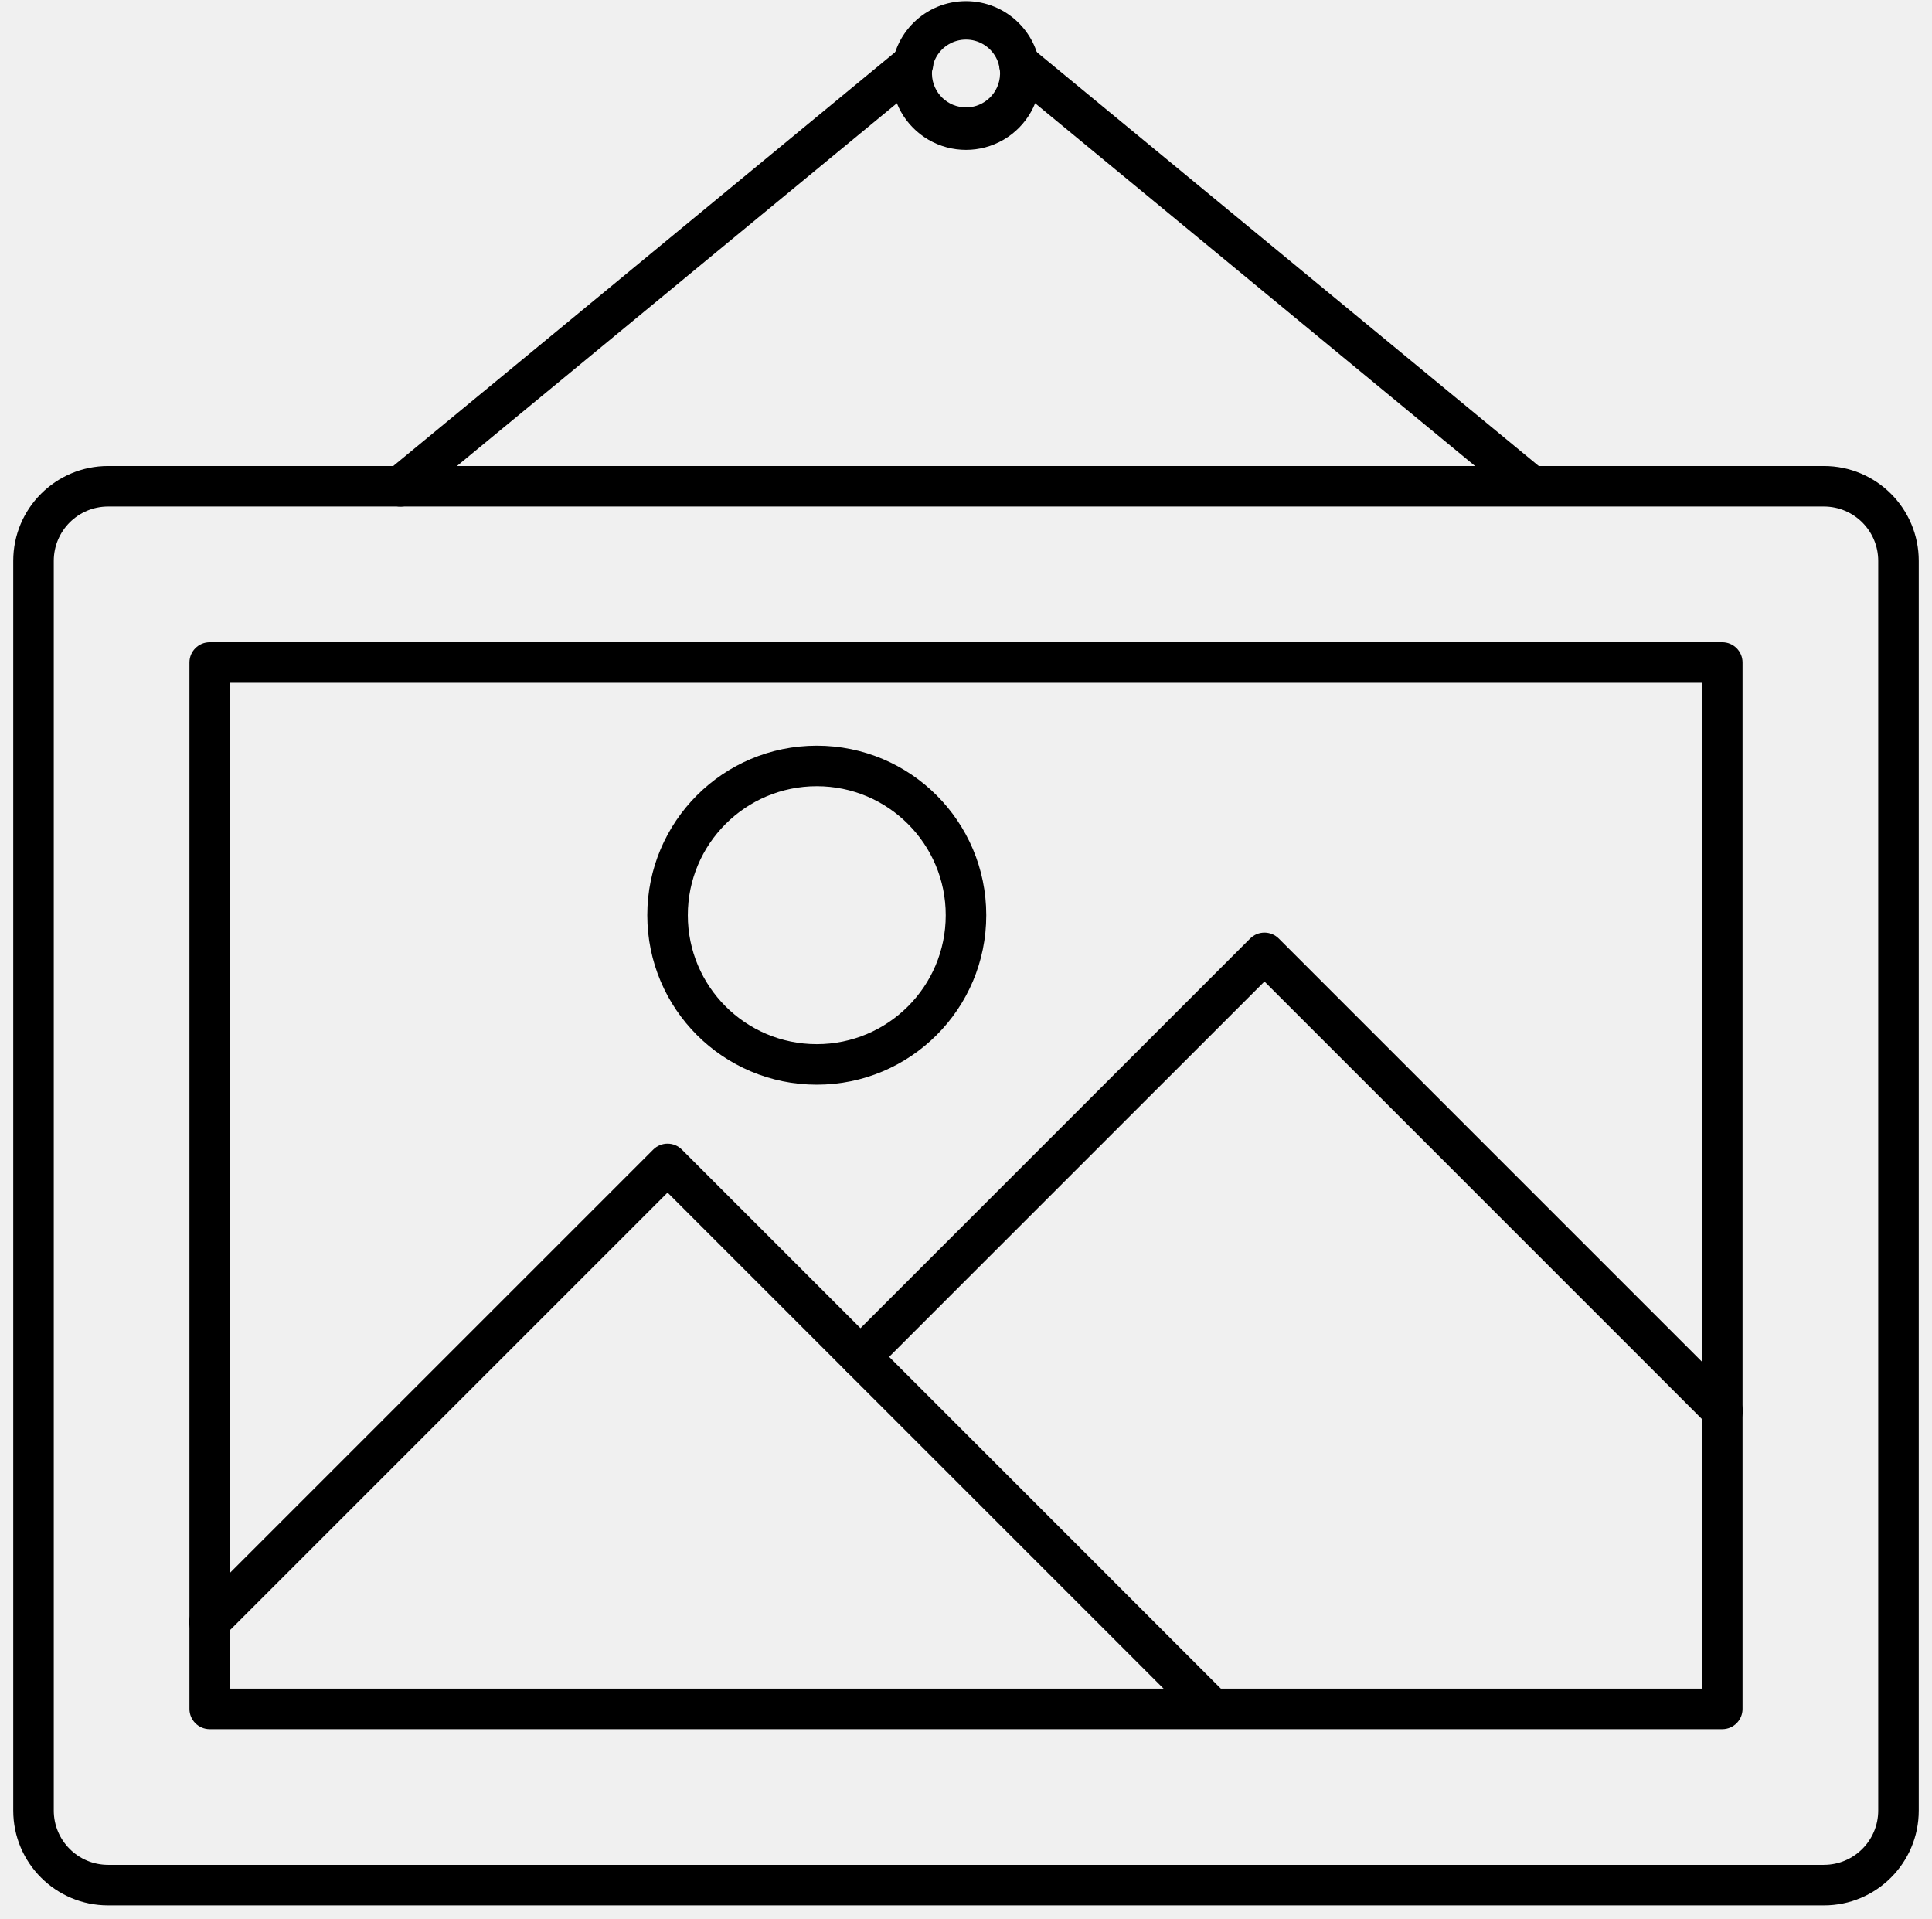
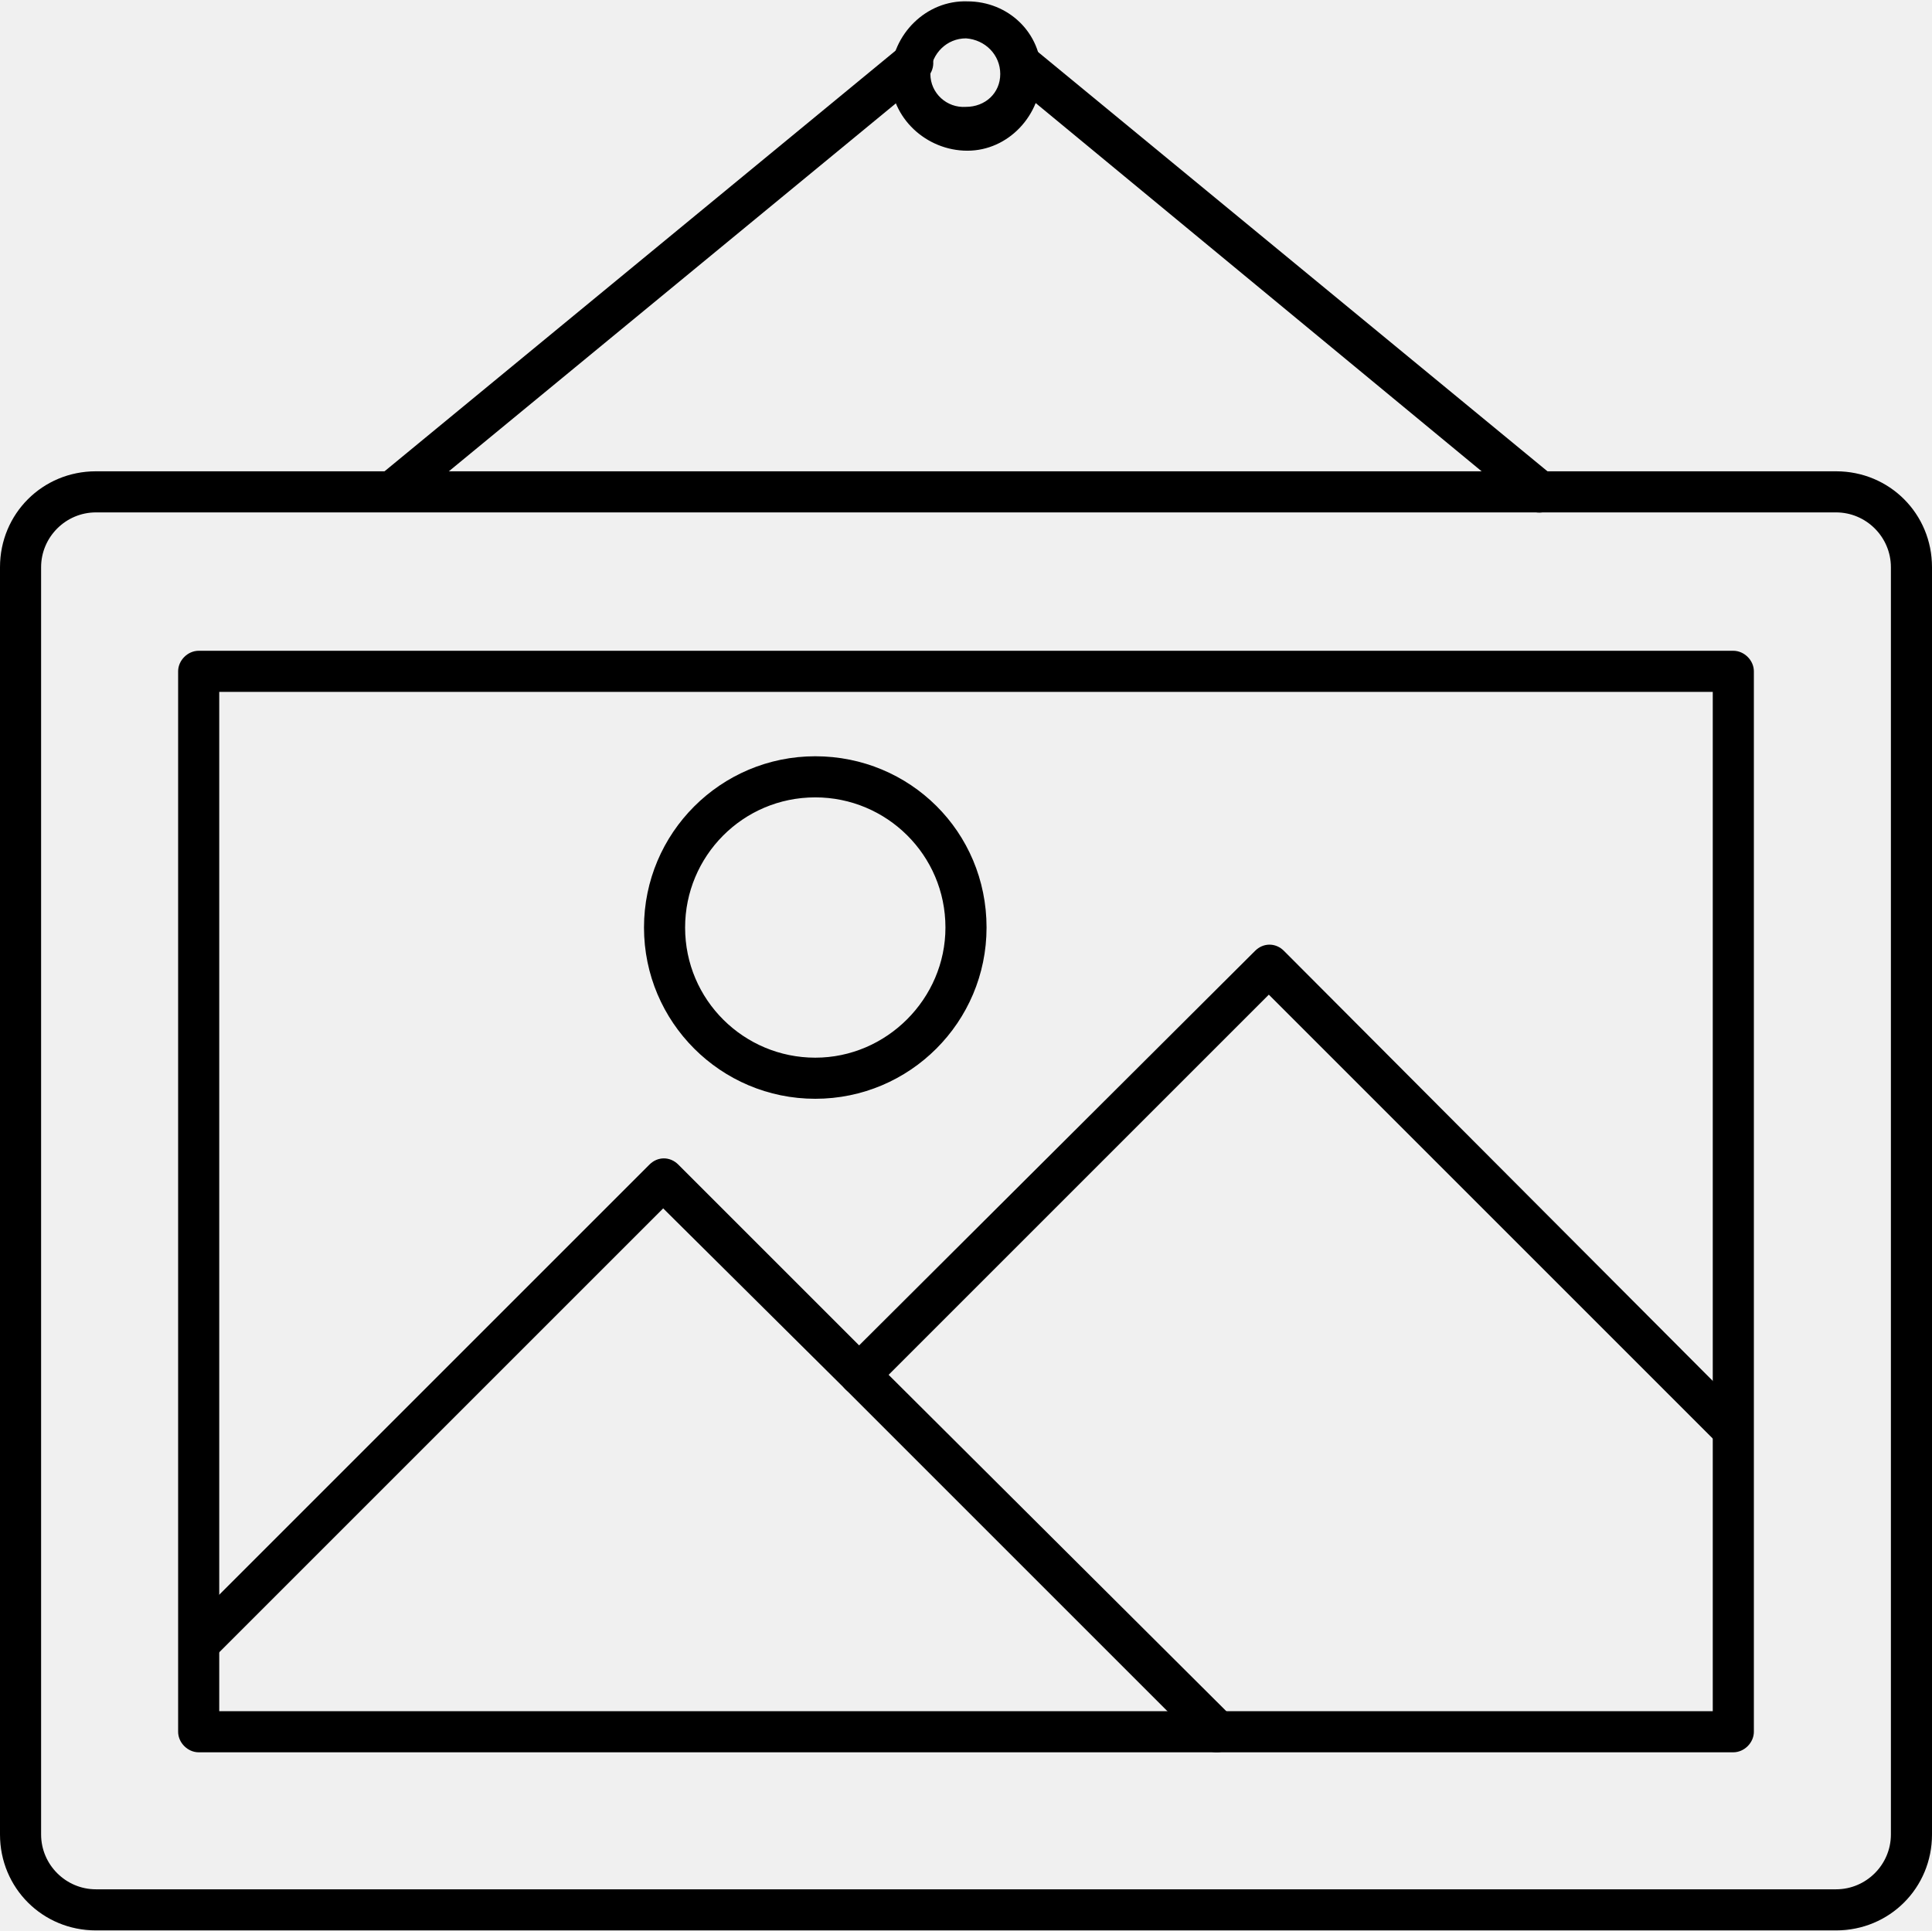
- <svg xmlns="http://www.w3.org/2000/svg" xmlns:xlink="http://www.w3.org/1999/xlink" viewBox="0 0 143 142">
-   <defs>
-     <path id="a" d="M1 142h141V1H1z" />
-   </defs>
-   <g transform="translate(0 -1)">
-     <path d="M74.02 6.498a2.52 2.52 0 1 0-5.039 0 2.52 2.52 0 0 0 5.038 0zm3 0a5.52 5.52 0 1 1-11.039 0 5.52 5.52 0 0 1 11.038 0z" fill="currentColor" />
-     <path d="M74.492 6.89l37.909 31.257a1.5 1.5 0 0 0 1.908-2.314L76.401 4.576a1.5 1.5 0 1 0-1.909 2.315zM66.601 4.574l-37.91 31.258a1.5 1.5 0 1 0 1.908 2.315l37.91-31.259a1.5 1.5 0 1 0-1.908-2.314z" fill="currentColor" />
-     <path d="M135 139.021c2.22 0 4.02-1.8 4.02-4.022V42.511c0-2.221-1.8-4.021-4.02-4.021H8A4.021 4.021 0 0 0 3.98 42.51V135c0 2.222 1.8 4.022 4.022 4.022h126.998zm0 3H8A7.021 7.021 0 0 1 .98 135V42.511A7.021 7.021 0 0 1 8 35.49h126.998a7.021 7.021 0 0 1 7.022 7.021V135a7.021 7.021 0 0 1-7.022 7.022z" fill="currentColor" />
-     <path d="M62.63 102.484a1.5 1.5 0 0 0 2.12 0l28.841-28.84 32.826 32.827a1.5 1.5 0 1 0 2.121-2.121L94.652 70.462a1.5 1.5 0 0 0-2.122 0l-28.84 28.84-13.22-13.22a1.5 1.5 0 0 0-2.12 0L14.461 119.97a1.5 1.5 0 1 0 2.121 2.121L49.41 89.265l13.22 13.22z" fill="currentColor" />
-     <path d="M70 68.735a9.545 9.545 0 0 0-9.545-9.546 9.545 9.545 0 0 0-9.545 9.546 9.545 9.545 0 0 0 9.545 9.545A9.545 9.545 0 0 0 70 68.735zm3 0c0 6.929-5.616 12.545-12.545 12.545S47.91 75.664 47.91 68.735c0-6.93 5.616-12.546 12.545-12.546S73 61.806 73 68.735zM62.63 102.485l26.053 26.053a1.5 1.5 0 0 0 2.12-2.121L64.75 100.363a1.5 1.5 0 0 0-2.12 2.122z" fill="currentColor" />
-     <mask id="b" fill="#fff">
-       <use xlink:href="#a" />
-     </mask>
-     <path d="M15.522 128.978a1.5 1.5 0 0 1-1.5-1.5V50.033a1.5 1.5 0 0 1 1.5-1.5h111.955a1.5 1.5 0 0 1 1.5 1.5v77.445a1.5 1.5 0 0 1-1.5 1.5H15.522zm110.455-3V51.533H17.022v74.445h108.955z" fill="currentColor" mask="url(#b)" />
-   </g>
+ <svg xmlns="http://www.w3.org/2000/svg" viewBox="0 0 141 140.9">
+   <path d="M73 5.4c0-1.4-1.1-2.5-2.5-2.6-1.4 0-2.5 1.1-2.6 2.5v.1c0 1.4 1.2 2.5 2.6 2.4 1.4 0 2.5-1 2.5-2.4zm3 0c0 3-2.4 5.6-5.4 5.6-3 0-5.6-2.4-5.6-5.4v-.1c.1-3 2.6-5.5 5.6-5.4 3 0 5.4 2.3 5.4 5.3z" />
+   <path d="M73.5 5.8l37.9 31.3c.7.5 1.6.4 2.1-.3.5-.6.4-1.5-.2-2.1L75.4 3.5c-.6-.5-1.6-.4-2.1.2-.5.6-.4 1.6.2 2.1zm-7.9-2.3L27.7 34.7c-.6.5-.7 1.5-.2 2.1.5.6 1.5.7 2.1.2L67.5 5.8c.7-.5.8-1.5.3-2.1s-1.5-.8-2.2-.2c.1 0 0 0 0 0z" />
+   <path d="M134 137.9c2.2 0 4-1.8 4-4V41.4c0-2.2-1.8-4-4-4H7c-2.2 0-4 1.8-4 4v92.5c0 2.2 1.8 4 4 4h127zm0 3H7c-3.9 0-7-3.1-7-7V41.4c0-3.9 3.1-7 7-7h127c3.9 0 7 3.1 7 7v92.5c0 3.9-3.1 7-7 7z" />
+   <path d="M61.7 101.4c.6.6 1.5.6 2.1 0l28.8-28.8 32.8 32.8c.6.6 1.5.6 2.1 0 .6-.6.6-1.5 0-2.1L93.7 69.4c-.6-.6-1.5-.6-2.1 0L62.7 98.2 49.5 85c-.6-.6-1.5-.6-2.1 0l-33.9 33.9c-.6.6-.6 1.5 0 2.1.6.6 1.5.6 2.1 0l32.8-32.8 13.3 13.2z" />
+   <path d="M69 67.7c0-5.3-4.3-9.5-9.5-9.5-5.3 0-9.5 4.3-9.5 9.5 0 5.3 4.3 9.5 9.5 9.5s9.5-4.3 9.5-9.5zm3 0c0 6.9-5.6 12.5-12.5 12.5S47 74.6 47 67.7s5.6-12.5 12.5-12.5S72 60.7 72 67.7zm-10.3 33.7l26.1 26.1c.6.6 1.6.5 2.1-.1s.5-1.5 0-2.1l-26.1-26c-.6-.6-1.5-.6-2.1 0-.6.6-.6 1.5 0 2.1z" />
+   <path d="M14.5 127.9c-.8 0-1.5-.7-1.5-1.5V49c0-.8.7-1.5 1.5-1.5h112c.8 0 1.5.7 1.5 1.5v77.4c0 .8-.7 1.5-1.5 1.5h-112zm110.5-3V50.5H16v74.4h109z" />
</svg>
